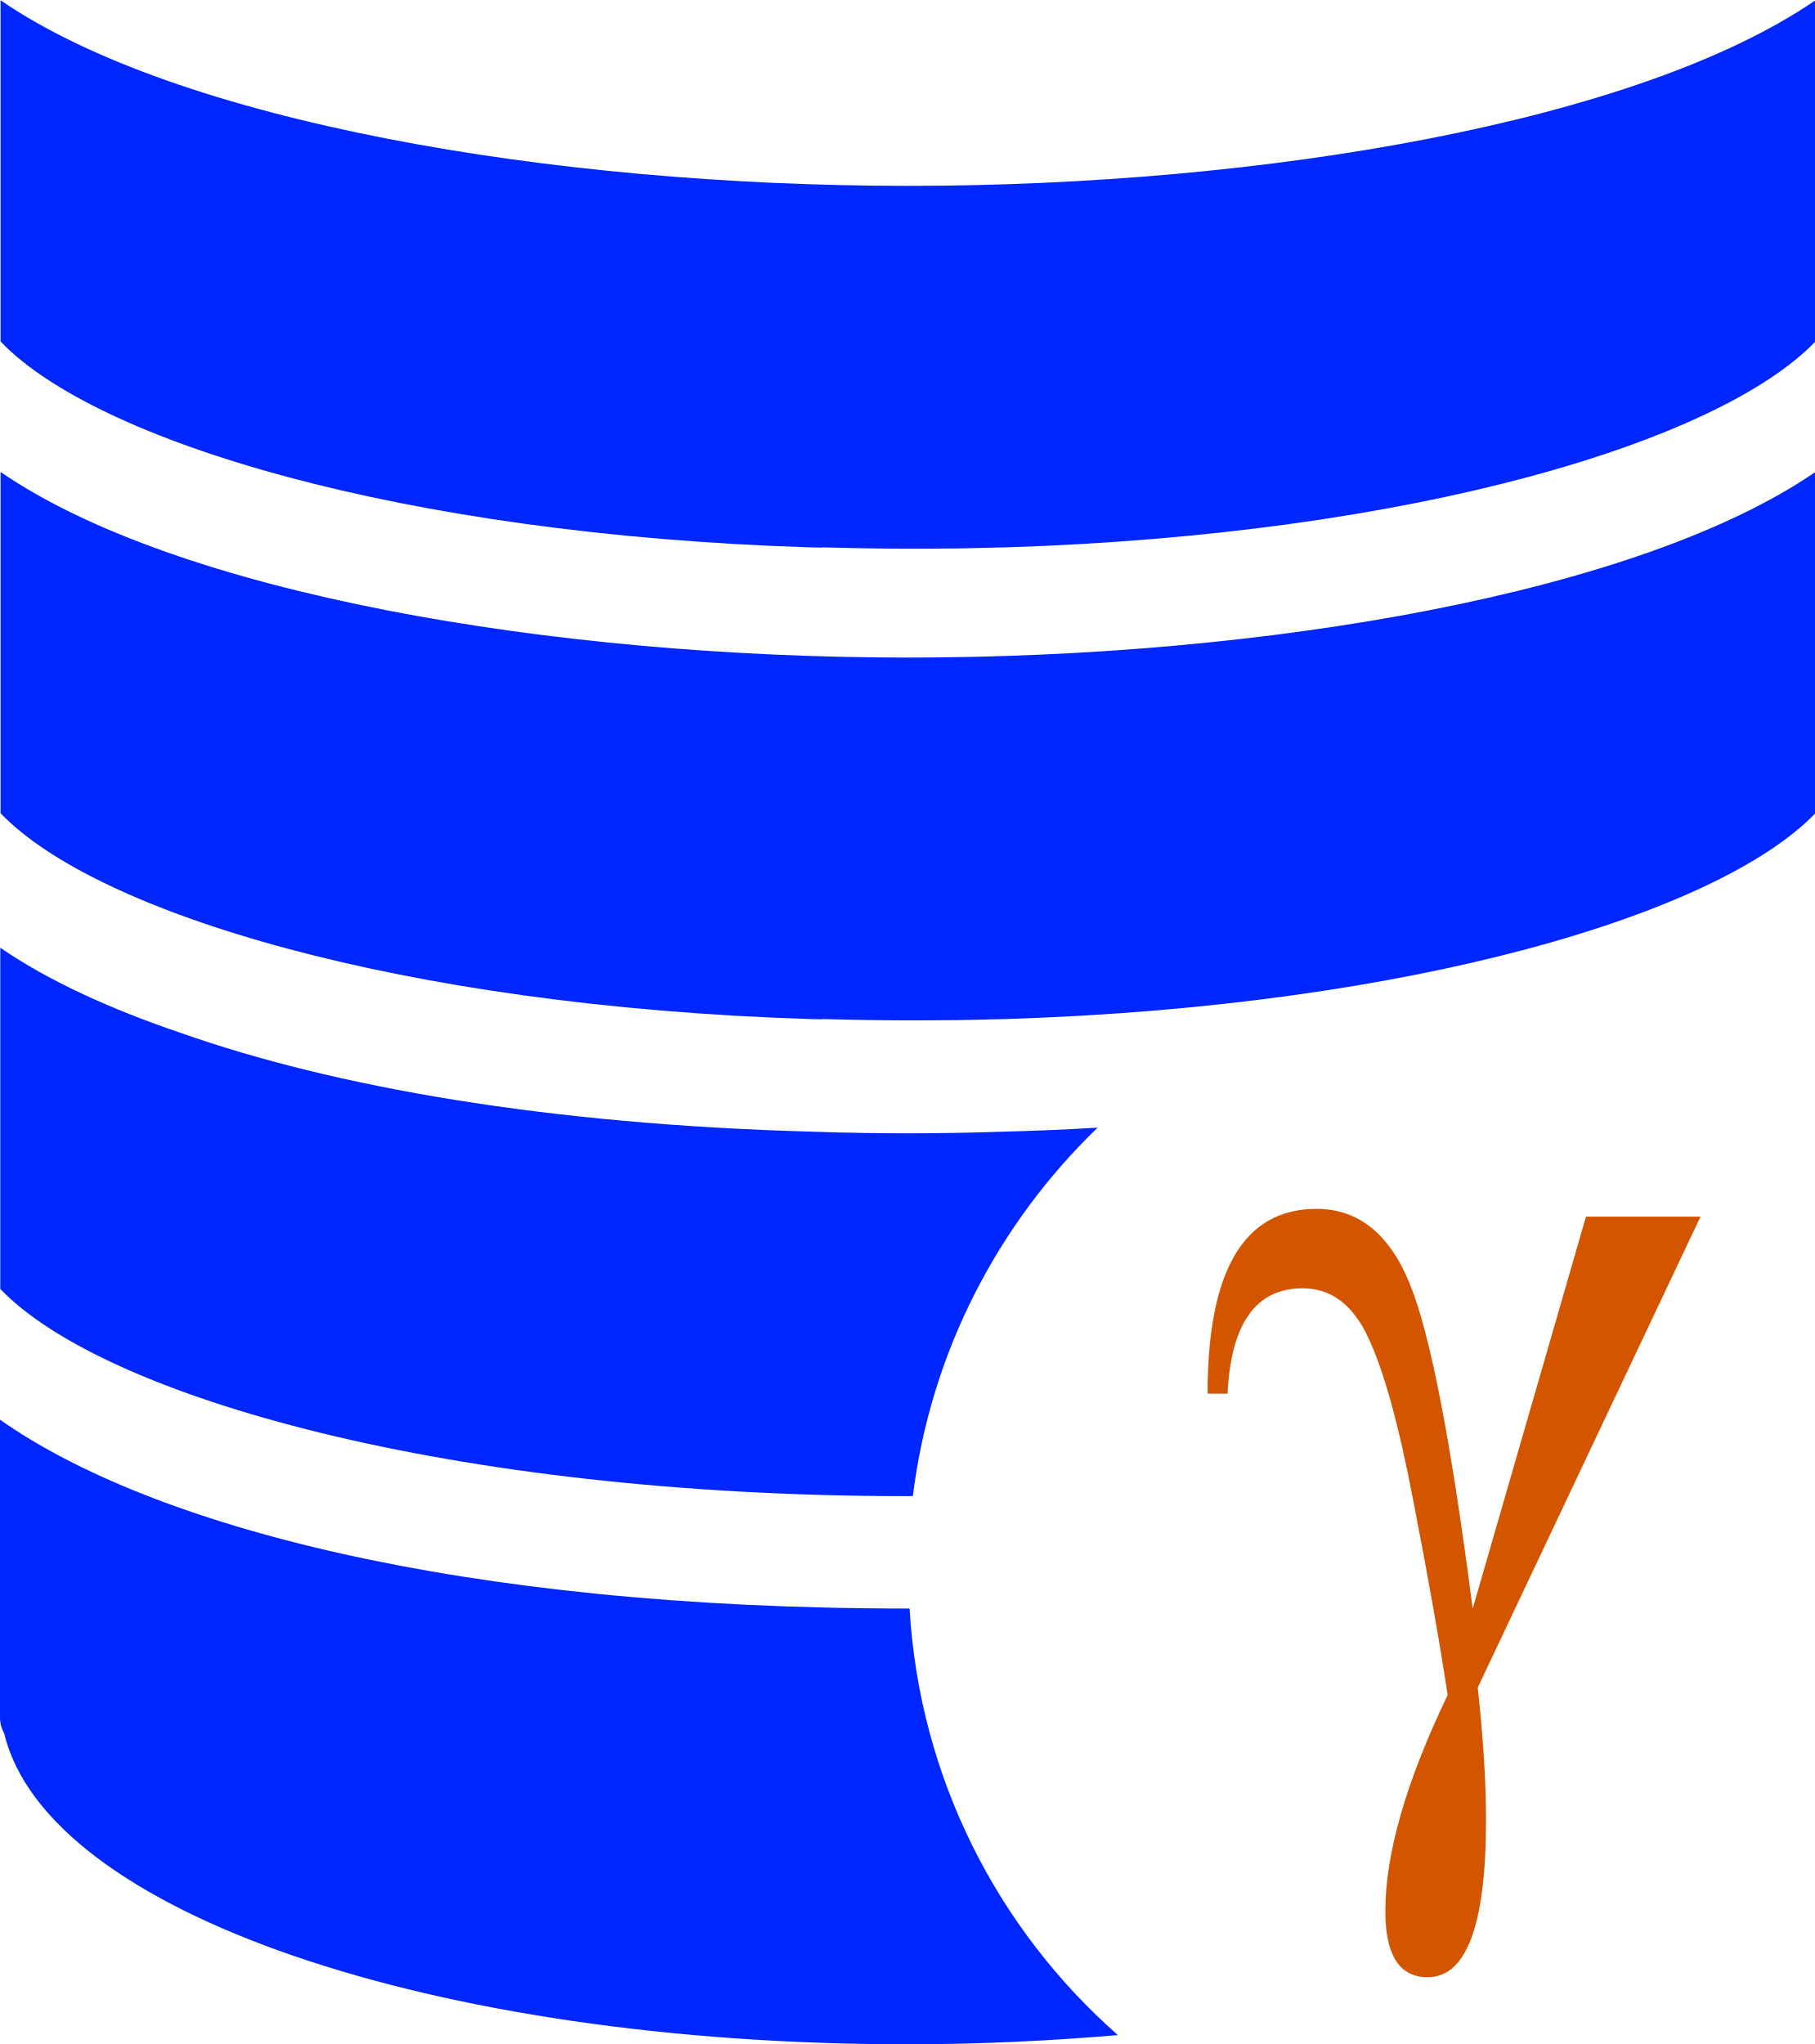
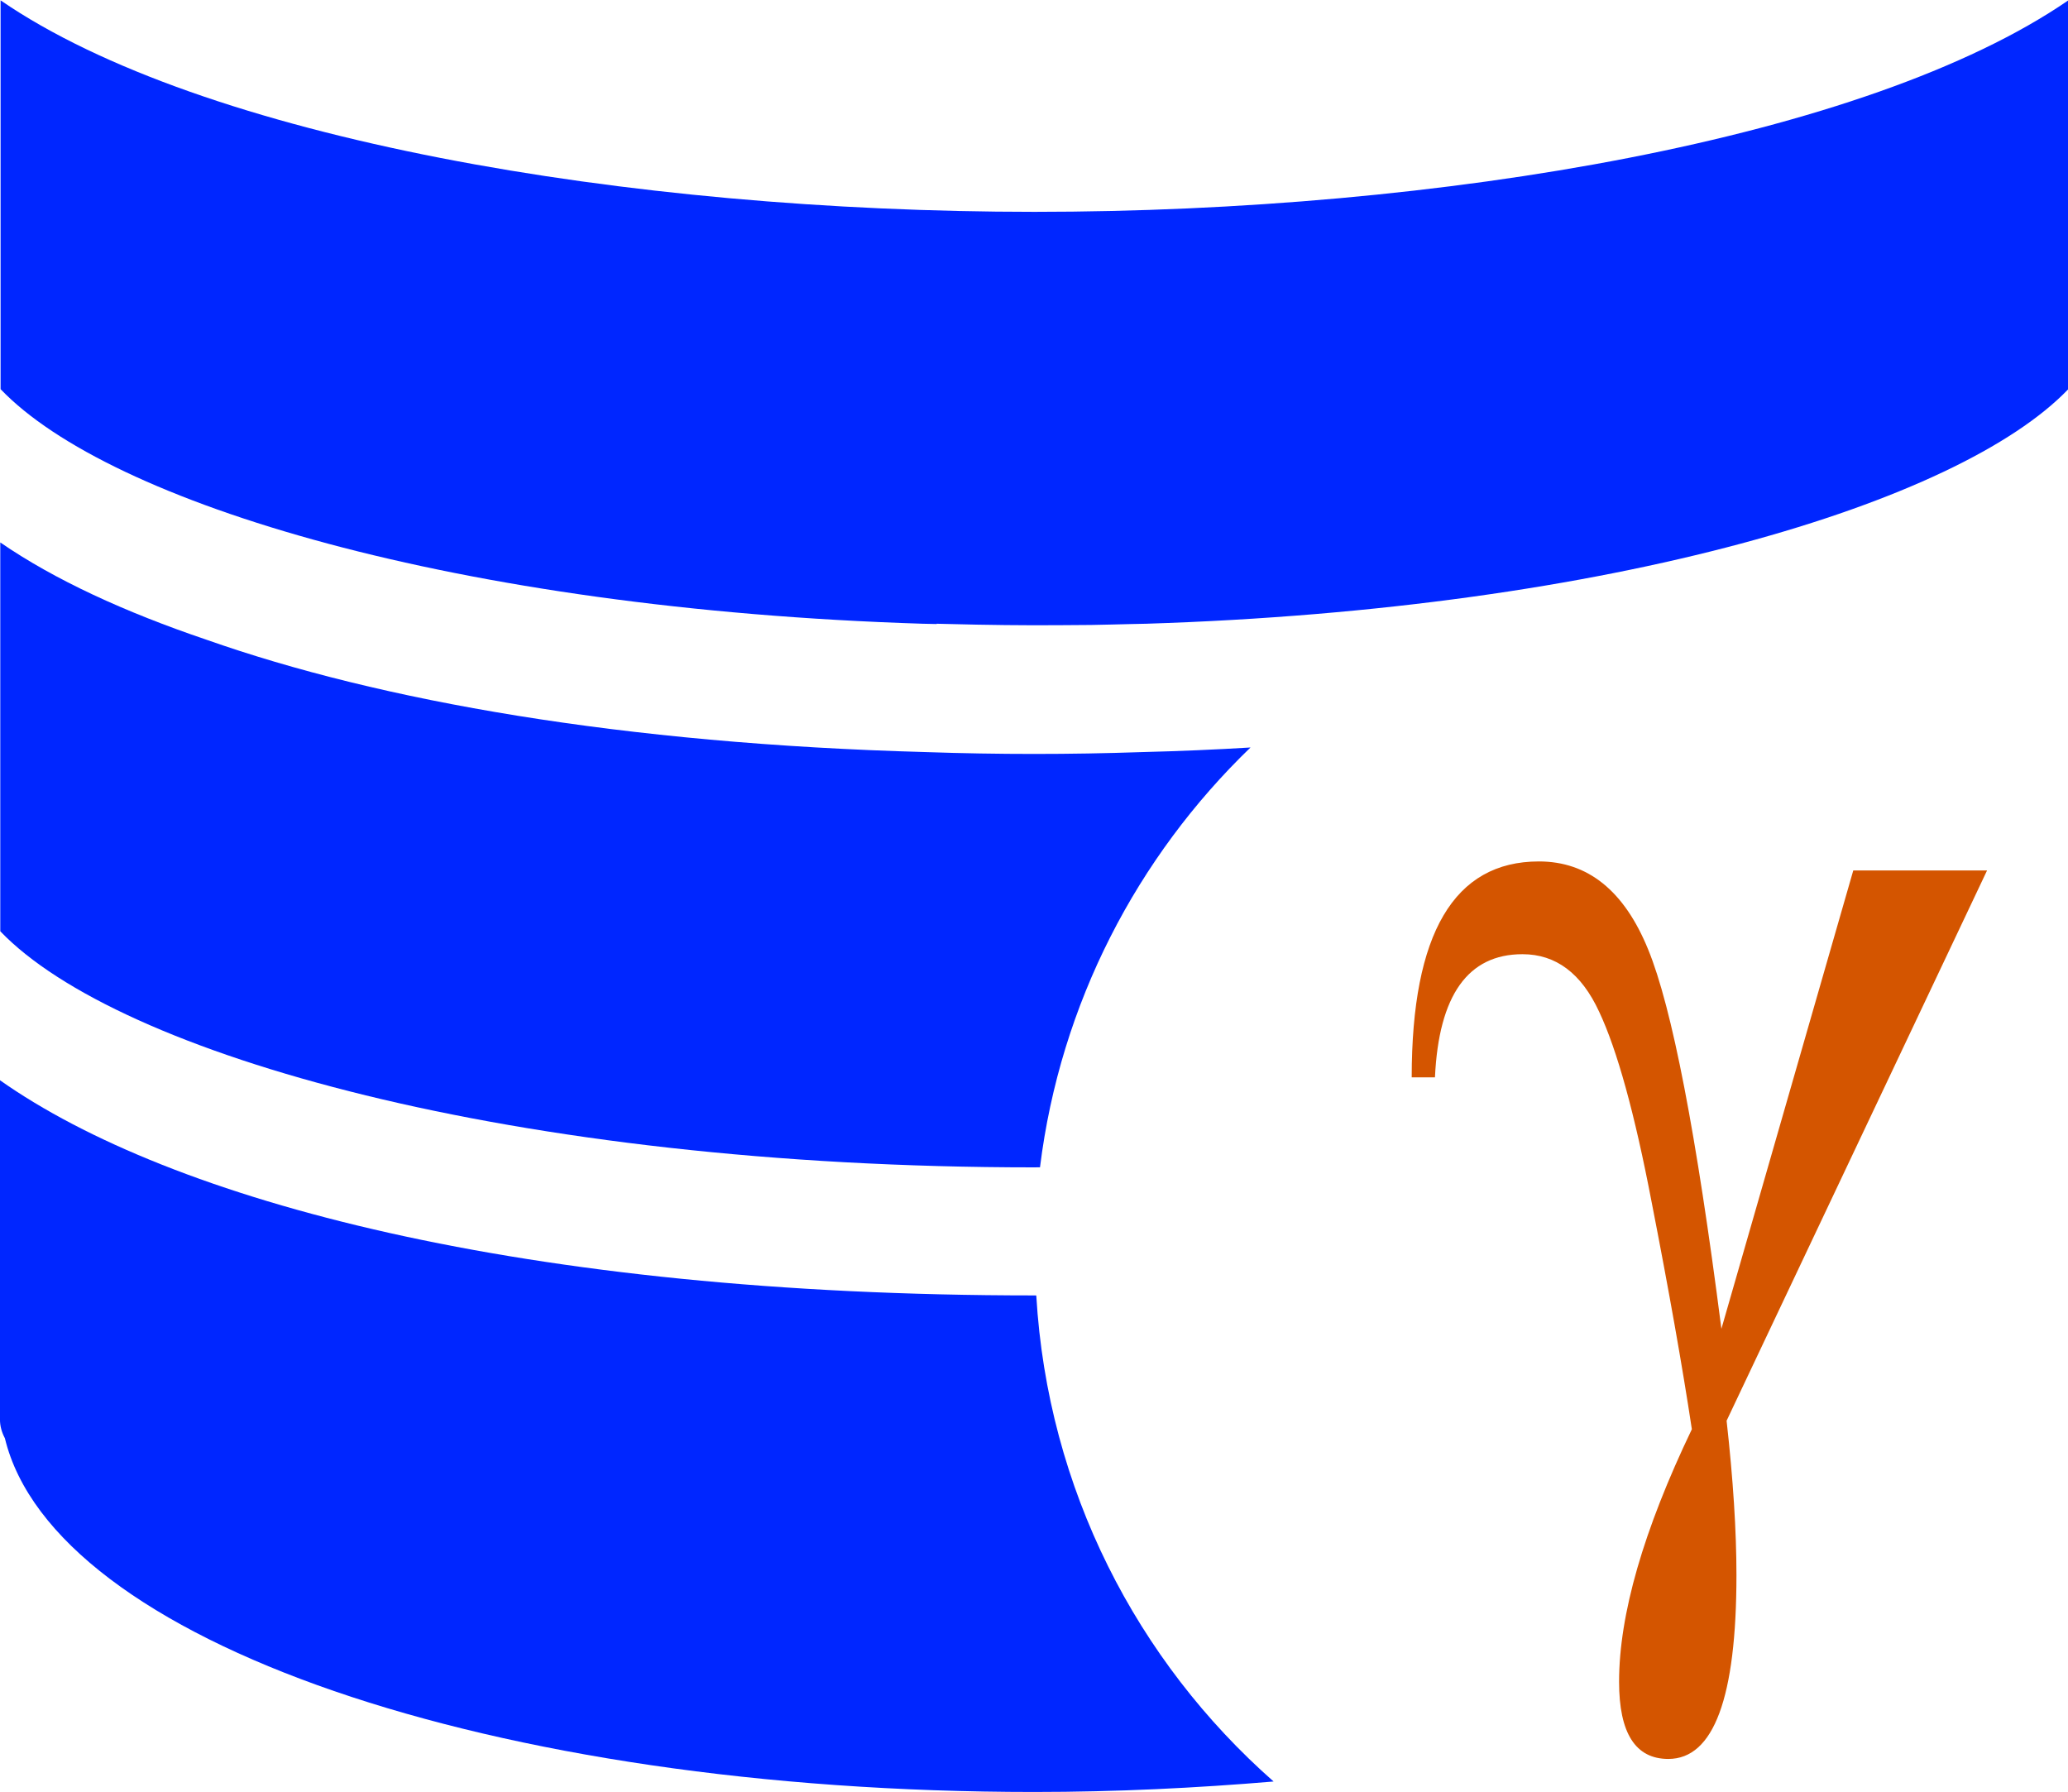
- <svg xmlns="http://www.w3.org/2000/svg" width="106.56" height="120" version="1.1" viewBox="0 0 7.752 8.73">
-   <g transform="matrix(.76924 0 0 .76924 -3.3237e-5 3.077e-8)">
-     <path d="m8.806 6.755h0.636l-1.237 2.615q0.046 0.42 0.046 0.734 0 0.874-0.324 0.874-0.235 0-0.235-0.367 0-0.479 0.346-1.2-0.068-0.448-0.191-1.079-0.12-0.631-0.25-0.905-0.127-0.274-0.364-0.274-0.389 0-0.417 0.585h-0.111q0-1.026 0.605-1.026 0.349 0 0.518 0.417 0.17 0.414 0.349 1.803z" fill="#d45500" filter="url(#editing-jagged-67)" stroke-width=".017" />
-     <g transform="translate(2.404e-7 2.6191)">
+ <svg xmlns="http://www.w3.org/2000/svg" width="92.352" height="80" version="1.1" viewBox="0 0 6.719 5.82">
+   <g transform="matrix(.88889 0 0 .88889 -5.0608e-6 0)">
+     <path d="m6.774 3.181h0.489l-0.952 2.011q0.036 0.323 0.036 0.564 0 0.672-0.249 0.672-0.18 0-0.18-0.282 0-0.368 0.266-0.923-0.052-0.344-0.147-0.83-0.093-0.486-0.192-0.696-0.097-0.21-0.28-0.21-0.299 0-0.32 0.45h-0.085q0-0.789 0.465-0.789 0.268 0 0.399 0.321 0.131 0.318 0.268 1.387z" fill="#d45500" filter="url(#editing-jagged-67)" stroke-width=".013" />
+     <g transform="matrix(.76924 0 0 .76924 -4.5464e-5 5.3839e-5)">
      <g transform="matrix(1.5,0,0,1.5,-7.7221e-5,-3.0556)" fill="#0026ff" stroke-width=".134">
-         <path d="m3.379 5.829c0.066-0.533 0.316-1.009 0.684-1.364-0.115 0.007-0.232 0.012-0.353 0.015-0.117 0.004-0.234 0.006-0.35 0.006-0.117 0-0.234-0.002-0.351-0.006-0.986-0.027-1.773-0.166-2.338-0.365-0.266-0.09-0.494-0.195-0.67-0.316v1.263c0.382 0.399 1.665 0.767 3.359 0.767 0.007 0 0.013-2.688e-4 0.019-2.688e-4z" />
-         <path d="m3.042 4.063c0.044 0.001 0.087 0.002 0.132 0.003 0.061 0.001 0.123 0.002 0.186 0.002 0.062 0 0.124-5.375e-4 0.186-0.001 0.044-6.718e-4 0.088-0.002 0.132-0.003 0.016-4.031e-4 0.031-6.719e-4 0.047-0.001 1.512-0.048 2.64-0.392 2.995-0.762v-1.263c-0.654 0.449-2.037 0.687-3.359 0.687s-2.705-0.238-3.359-0.687v1.263c0.354 0.37 1.483 0.714 2.995 0.762 0.016 4.031e-4 0.031 6.718e-4 0.047 0.001z" />
-         <path d="m3.042 2.317c0.044 0.001 0.087 0.002 0.132 0.003 0.061 0.001 0.123 0.002 0.186 0.002 0.062 0 0.124-5.375e-4 0.186-0.001 0.044-6.718e-4 0.088-0.002 0.132-0.003 0.016-4.031e-4 0.031-6.719e-4 0.047-0.001 1.512-0.048 2.64-0.392 2.995-0.762v-1.263c-0.654 0.449-2.037 0.687-3.359 0.687-1.323 0-2.705-0.238-3.359-0.687v1.263c0.354 0.37 1.483 0.714 2.995 0.762 0.016 4.031e-4 0.031 6.718e-4 0.047 0.001z" />
-         <path d="m3.366 6.245h-0.007c-1.659 0-2.804-0.308-3.359-0.699v1.102c0 0.022 0.006 0.042 0.016 0.061 0.159 0.658 1.579 1.149 3.344 1.149 0.269 0 0.528-0.013 0.778-0.034-0.444-0.391-0.734-0.95-0.771-1.578z" />
+         <g transform="matrix(.975 0 0 .975 1.0002e-6 .050936)">
+           <path d="m3.379 5.829c0.066-0.533 0.316-1.009 0.684-1.364-0.115 0.007-0.232 0.012-0.353 0.015-0.117 0.004-0.234 0.006-0.35 0.006-0.117 0-0.234-0.002-0.351-0.006-0.986-0.027-1.773-0.166-2.338-0.365-0.266-0.09-0.494-0.195-0.67-0.316v1.263c0.382 0.399 1.665 0.767 3.359 0.767 0.007 0 0.013-2.688e-4 0.019-2.688e-4z" />
+           <path d="m3.042 4.063c0.044 0.001 0.087 0.002 0.132 0.003 0.061 0.001 0.123 0.002 0.186 0.002 0.062 0 0.124-5.375e-4 0.186-0.001 0.044-6.718e-4 0.088-0.002 0.132-0.003 0.016-4.031e-4 0.031-6.719e-4 0.047-0.001 1.512-0.048 2.64-0.392 2.995-0.762v-1.263c-0.654 0.449-2.037 0.687-3.359 0.687s-2.705-0.238-3.359-0.687v1.263c0.354 0.37 1.483 0.714 2.995 0.762 0.016 4.031e-4 0.031 6.718e-4 0.047 0.001z" />
+           <path d="m3.366 6.245h-0.007c-1.659 0-2.804-0.308-3.359-0.699v1.102c0 0.022 0.006 0.042 0.016 0.061 0.159 0.658 1.579 1.149 3.344 1.149 0.269 0 0.528-0.013 0.778-0.034-0.444-0.391-0.734-0.95-0.771-1.578z" />
+         </g>
      </g>
    </g>
  </g>
</svg>
